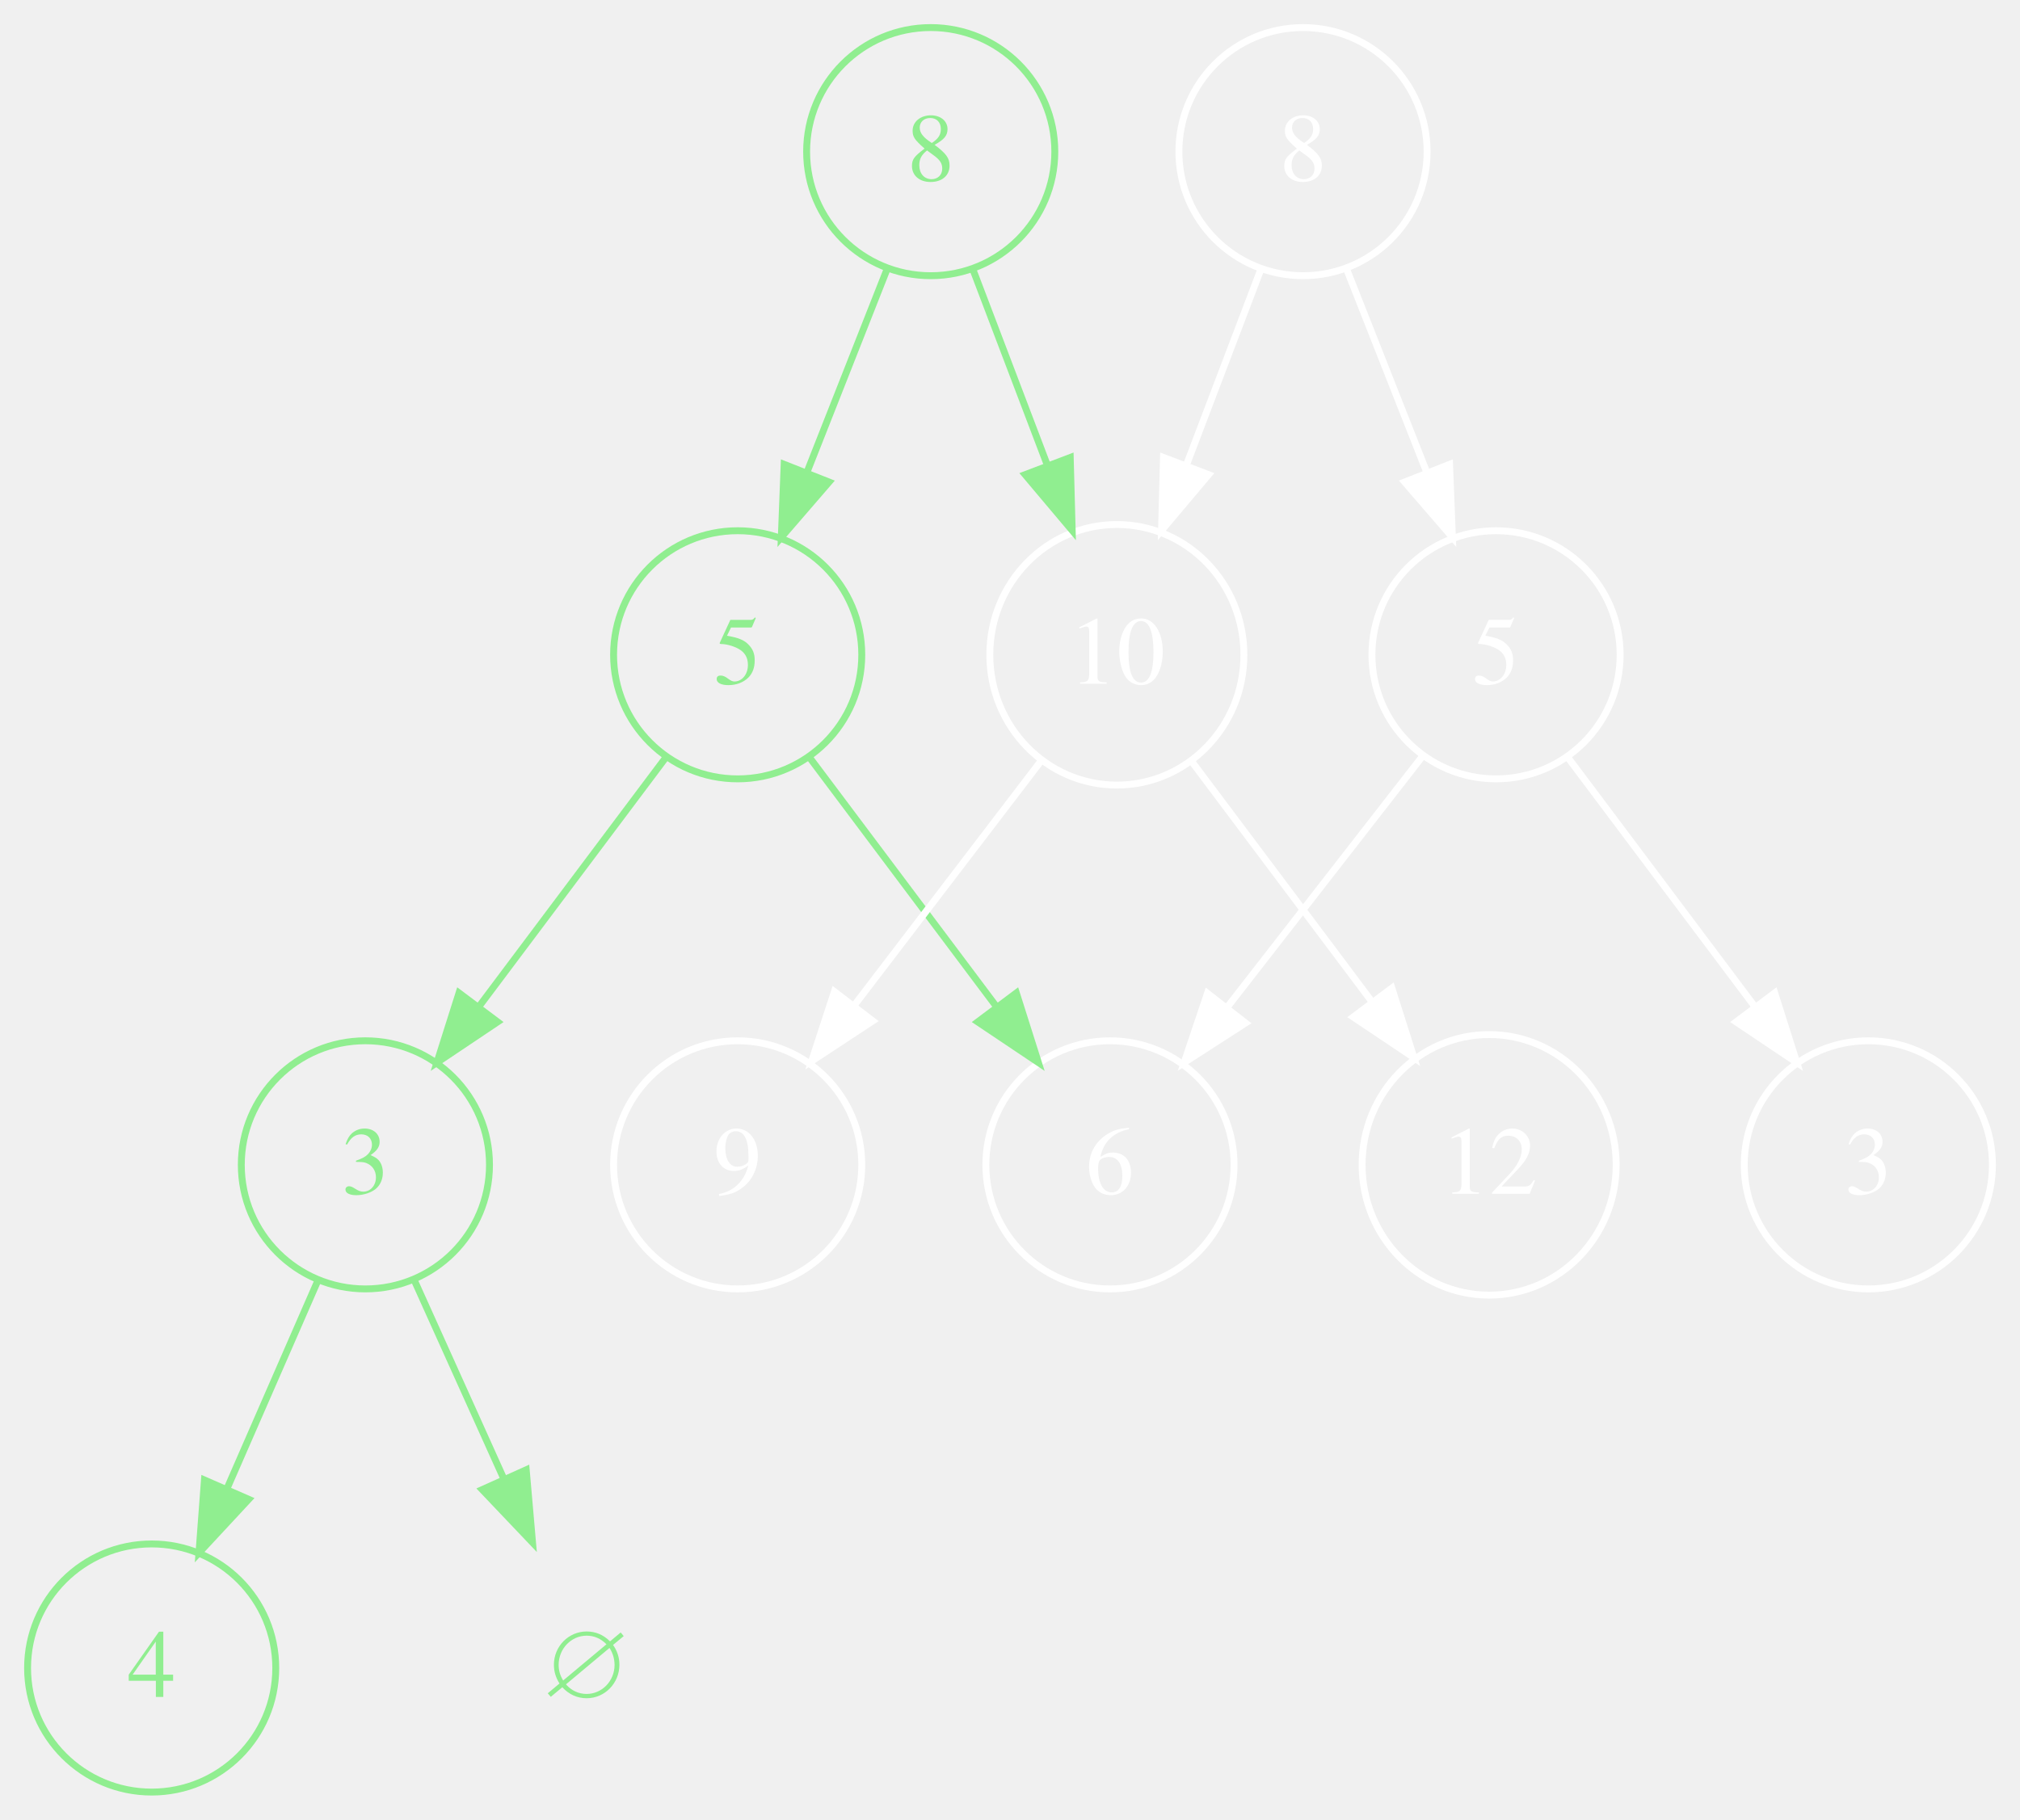
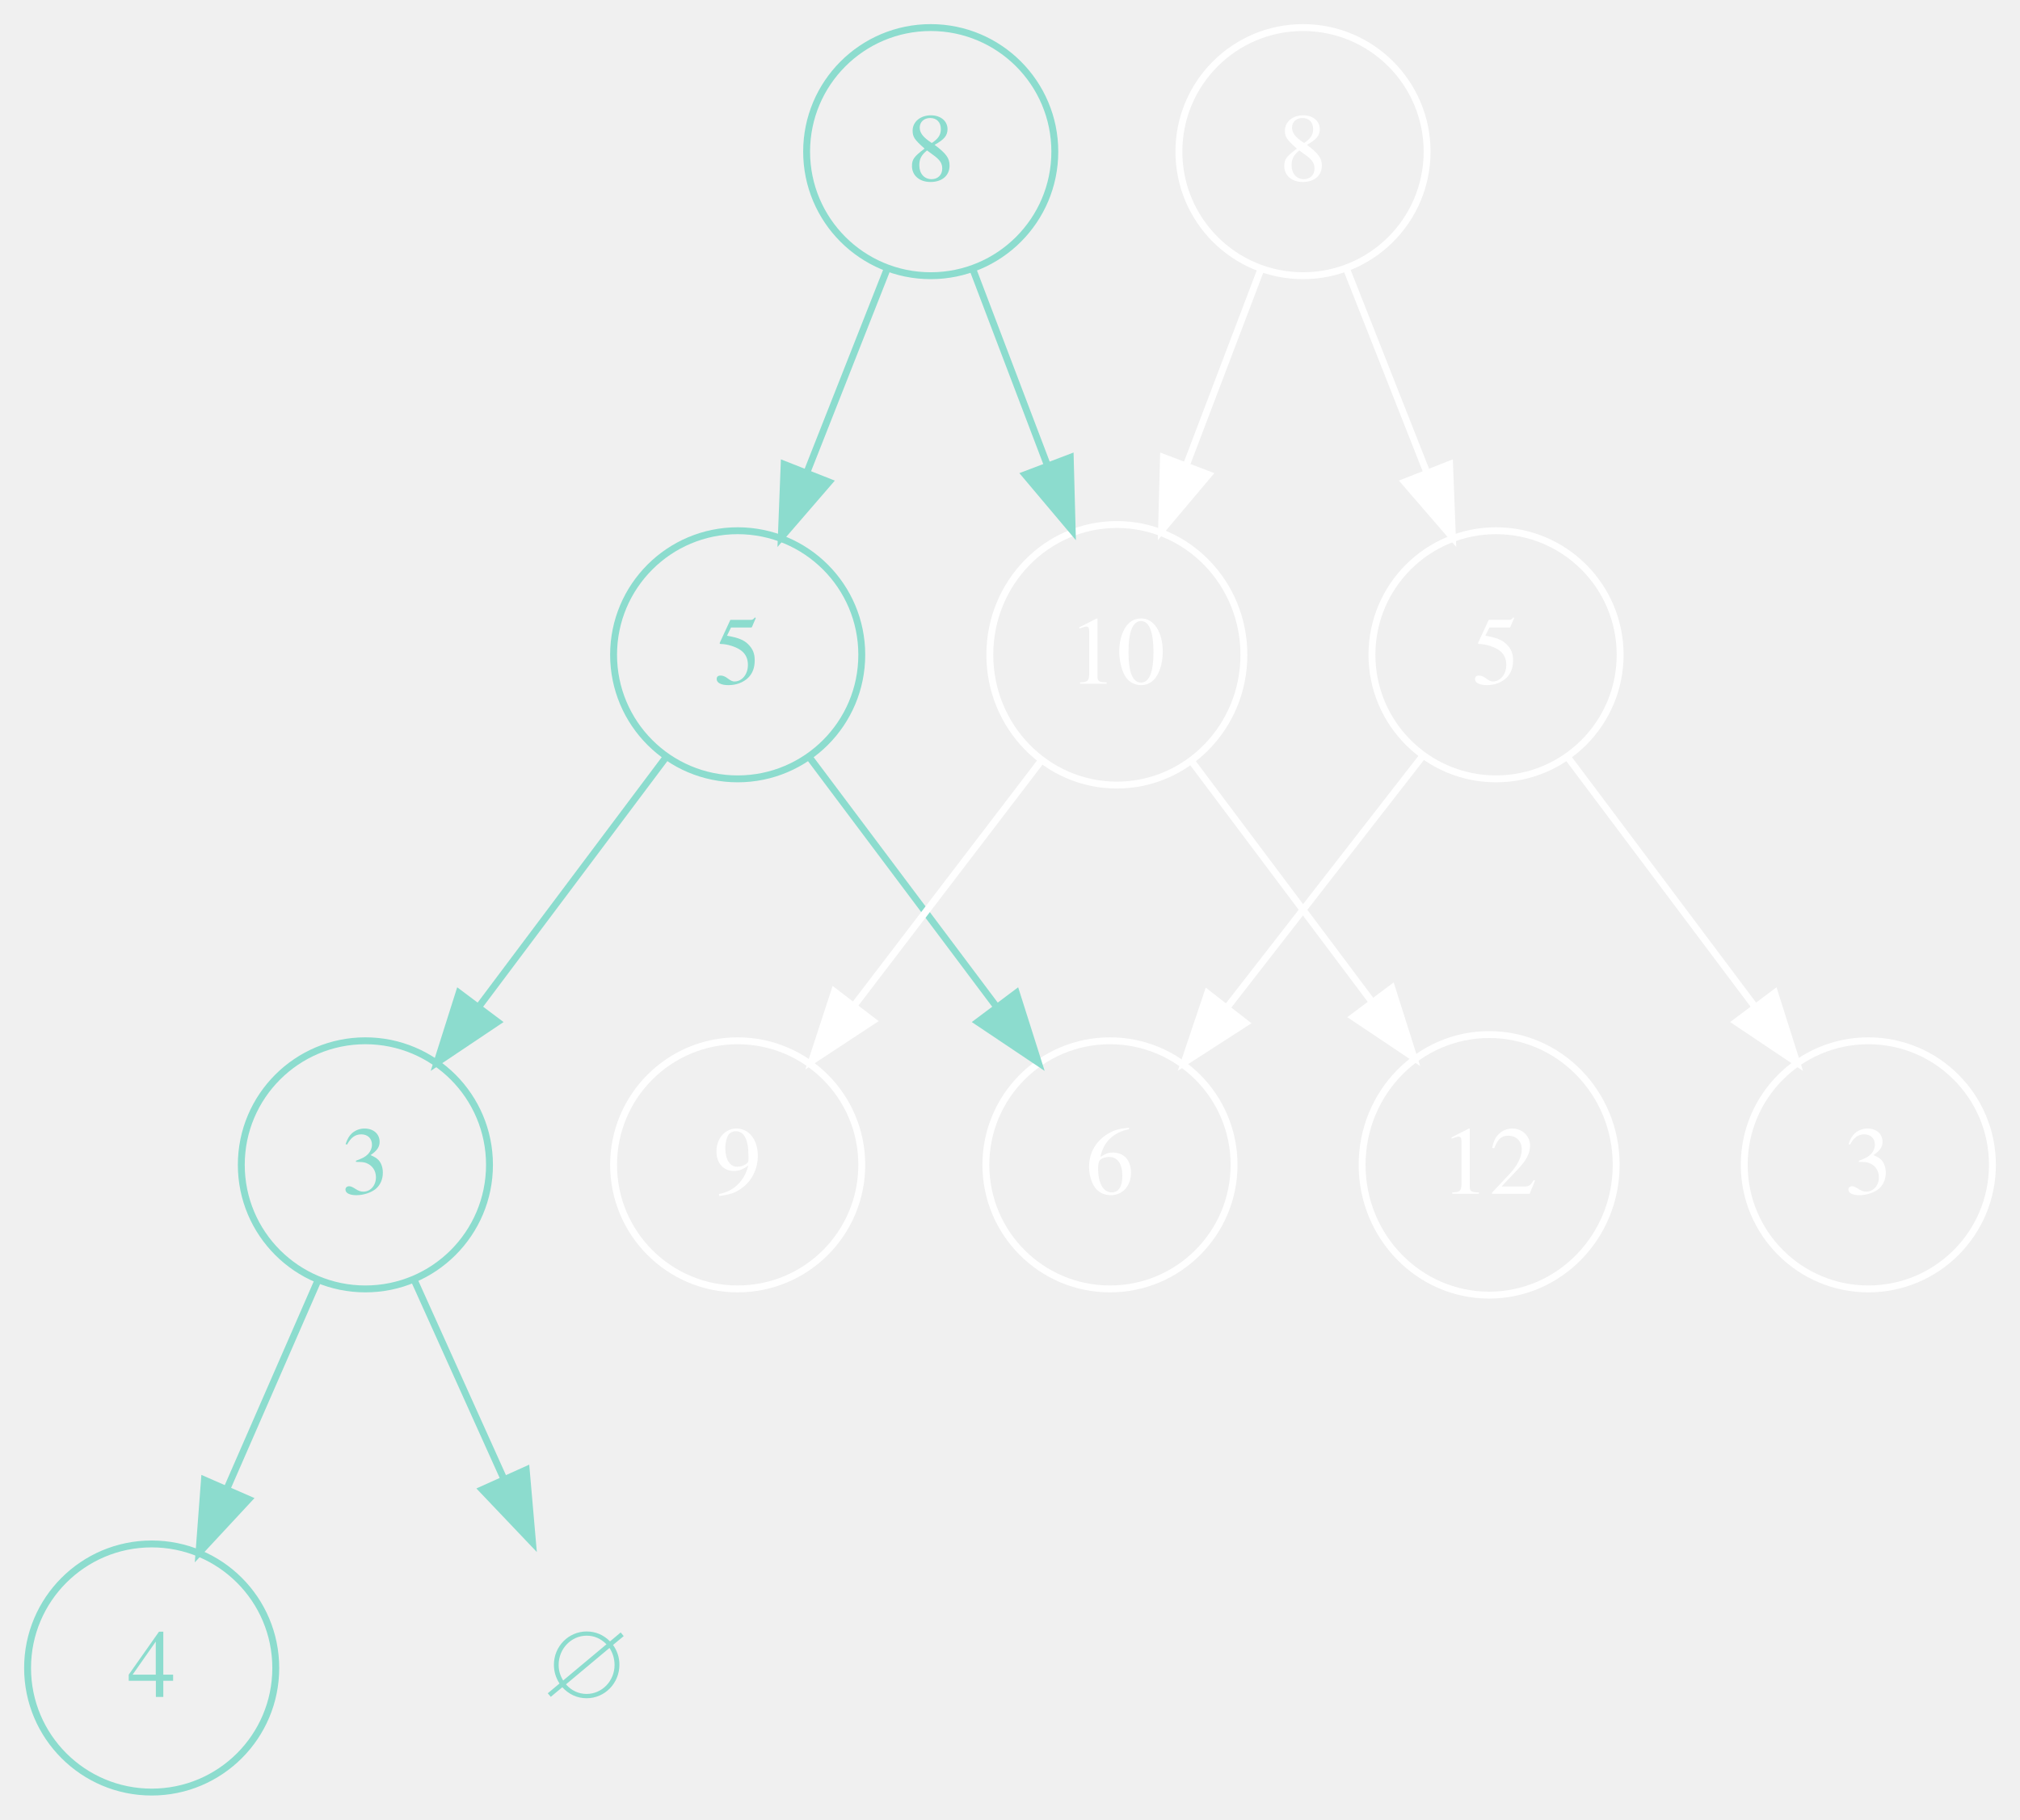
<svg xmlns="http://www.w3.org/2000/svg" width="293pt" height="264pt" viewBox="0.00 0.00 293.00 264.00">
  <g id="graph0" class="graph" transform="scale(1 1) rotate(0) translate(4 260)">
    <g id="node1" class="node">
-       <ellipse fill="none" stroke="lightgreen" cx="131" cy="-238" rx="18" ry="18" />
-       <text text-anchor="middle" x="131" y="-233.8" font-family="Times,serif" font-size="14.00" fill="lightgreen">8</text>
+       <ellipse fill="none" stroke="#8cdcce" cx="131" cy="-238" rx="18" ry="18" />
+       <text text-anchor="middle" x="131" y="-233.8" font-family="Times,serif" font-size="14.00" fill="#8cdcce">8</text>
    </g>
    <g id="node2" class="node">
-       <ellipse fill="none" stroke="lightgreen" cx="103" cy="-165" rx="18" ry="18" />
-       <text text-anchor="middle" x="103" y="-160.8" font-family="Times,serif" font-size="14.00" fill="lightgreen">5</text>
+       <ellipse fill="none" stroke="#8cdcce" cx="103" cy="-165" rx="18" ry="18" />
+       <text text-anchor="middle" x="103" y="-160.8" font-family="Times,serif" font-size="14.00" fill="#8cdcce">5</text>
    </g>
    <g id="edge1" class="edge">
-       <path fill="none" stroke="lightgreen" d="M124.646,-220.889C121.21,-212.174 116.886,-201.211 113.008,-191.378" />
-       <polygon fill="lightgreen" stroke="lightgreen" points="116.253,-190.066 109.328,-182.047 109.741,-192.634 116.253,-190.066" />
+       <path fill="none" stroke="#8cdcce" d="M124.646,-220.889C121.21,-212.174 116.886,-201.211 113.008,-191.378" />
+       <polygon fill="#8cdcce" stroke="#8cdcce" points="116.253,-190.066 109.328,-182.047 109.741,-192.634 116.253,-190.066" />
    </g>
    <g id="node3" class="node">
      <ellipse fill="none" stroke="white" cx="158" cy="-165" rx="18.427" ry="18.901" />
      <text text-anchor="middle" x="158" y="-160.8" font-family="Times,serif" font-size="14.00" fill="white">10</text>
    </g>
    <g id="edge2" class="edge">
-       <path fill="none" stroke="lightgreen" d="M137.127,-220.889C140.314,-212.508 144.292,-202.047 147.918,-192.512" />
-       <polygon fill="lightgreen" stroke="lightgreen" points="151.238,-193.628 151.521,-183.037 144.695,-191.14 151.238,-193.628" />
+       <path fill="none" stroke="#8cdcce" d="M137.127,-220.889C140.314,-212.508 144.292,-202.047 147.918,-192.512" />
+       <polygon fill="#8cdcce" stroke="#8cdcce" points="151.238,-193.628 151.521,-183.037 144.695,-191.14 151.238,-193.628" />
    </g>
    <g id="node4" class="node">
-       <ellipse fill="none" stroke="lightgreen" cx="49" cy="-91" rx="18" ry="18" />
-       <text text-anchor="middle" x="49" y="-86.8" font-family="Times,serif" font-size="14.00" fill="lightgreen">3</text>
+       <ellipse fill="none" stroke="#8cdcce" cx="49" cy="-91" rx="18" ry="18" />
+       <text text-anchor="middle" x="49" y="-86.8" font-family="Times,serif" font-size="14.00" fill="#8cdcce">3</text>
    </g>
    <g id="edge3" class="edge">
-       <path fill="none" stroke="lightgreen" d="M92.588,-150.118C84.894,-139.858 74.264,-125.686 65.429,-113.905" />
-       <polygon fill="lightgreen" stroke="lightgreen" points="68.18,-111.74 59.38,-105.84 62.58,-115.94 68.18,-111.74" />
+       <path fill="none" stroke="#8cdcce" d="M92.588,-150.118C84.894,-139.858 74.264,-125.686 65.429,-113.905" />
+       <polygon fill="#8cdcce" stroke="#8cdcce" points="68.18,-111.74 59.38,-105.84 62.58,-115.94 68.18,-111.74" />
    </g>
    <g id="node5" class="node">
      <ellipse fill="none" stroke="white" cx="157" cy="-91" rx="18" ry="18" />
      <text text-anchor="middle" x="157" y="-86.8" font-family="Times,serif" font-size="14.00" fill="white">6</text>
    </g>
    <g id="edge4" class="edge">
-       <path fill="none" stroke="lightgreen" d="M113.412,-150.118C121.106,-139.858 131.735,-125.686 140.571,-113.905" />
-       <polygon fill="lightgreen" stroke="lightgreen" points="143.42,-115.94 146.62,-105.84 137.82,-111.74 143.42,-115.94" />
+       <path fill="none" stroke="#8cdcce" d="M113.412,-150.118C121.106,-139.858 131.735,-125.686 140.571,-113.905" />
+       <polygon fill="#8cdcce" stroke="#8cdcce" points="143.42,-115.94 146.62,-105.84 137.82,-111.74 143.42,-115.94" />
    </g>
    <g id="node8" class="node">
      <ellipse fill="none" stroke="white" cx="103" cy="-91" rx="18" ry="18" />
      <text text-anchor="middle" x="103" y="-86.8" font-family="Times,serif" font-size="14.00" fill="white">9</text>
    </g>
    <g id="edge7" class="edge">
      <path fill="none" stroke="white" d="M146.87,-149.43C139.166,-139.344 128.767,-125.731 120.027,-114.29" />
      <polygon fill="white" stroke="white" points="122.591,-111.881 113.739,-106.059 117.028,-116.13 122.591,-111.881" />
    </g>
    <g id="node9" class="node">
      <ellipse fill="none" stroke="white" cx="212" cy="-91" rx="18.427" ry="18.901" />
      <text text-anchor="middle" x="212" y="-86.8" font-family="Times,serif" font-size="14.00" fill="white">12</text>
    </g>
    <g id="edge8" class="edge">
      <path fill="none" stroke="white" d="M168.928,-149.43C176.393,-139.475 186.437,-126.084 194.947,-114.737" />
      <polygon fill="white" stroke="white" points="197.889,-116.649 201.089,-106.549 192.289,-112.449 197.889,-116.649" />
    </g>
    <g id="node6" class="node">
-       <ellipse fill="none" stroke="lightgreen" cx="18" cy="-18" rx="18" ry="18" />
-       <text text-anchor="middle" x="18" y="-13.8" font-family="Times,serif" font-size="14.00" fill="lightgreen">4</text>
+       <ellipse fill="none" stroke="#8cdcce" cx="18" cy="-18" rx="18" ry="18" />
+       <text text-anchor="middle" x="18" y="-13.8" font-family="Times,serif" font-size="14.00" fill="#8cdcce">4</text>
    </g>
    <g id="edge5" class="edge">
-       <path fill="none" stroke="lightgreen" d="M42.12,-74.243C38.227,-65.326 33.27,-53.974 28.864,-43.882" />
-       <polygon fill="lightgreen" stroke="lightgreen" points="32.07,-42.477 24.861,-34.713 25.655,-45.278 32.07,-42.477" />
+       <path fill="none" stroke="#8cdcce" d="M42.12,-74.243C38.227,-65.326 33.27,-53.974 28.864,-43.882" />
+       <polygon fill="#8cdcce" stroke="#8cdcce" points="32.07,-42.477 24.861,-34.713 25.655,-45.278 32.07,-42.477" />
    </g>
    <g id="node7" class="node">
-       <text text-anchor="middle" x="81" y="-13.8" font-family="Times,serif" font-size="14.00" fill="lightgreen">∅</text>
+       <text text-anchor="middle" x="81" y="-13.8" font-family="Times,serif" font-size="14.00" fill="#8cdcce">∅</text>
    </g>
    <g id="edge6" class="edge">
-       <path fill="none" stroke="lightgreen" d="M56.102,-74.243C59.913,-65.786 64.713,-55.138 69.078,-45.452" />
-       <polygon fill="lightgreen" stroke="lightgreen" points="72.328,-46.759 73.246,-36.204 65.946,-43.883 72.328,-46.759" />
+       <path fill="none" stroke="#8cdcce" d="M56.102,-74.243C59.913,-65.786 64.713,-55.138 69.078,-45.452" />
+       <polygon fill="#8cdcce" stroke="#8cdcce" points="72.328,-46.759 73.246,-36.204 65.946,-43.883 72.328,-46.759" />
    </g>
    <g id="node10" class="node">
      <ellipse fill="none" stroke="white" cx="185" cy="-238" rx="18" ry="18" />
      <text text-anchor="middle" x="185" y="-233.8" font-family="Times,serif" font-size="14.00" fill="white">8</text>
    </g>
    <g id="edge9" class="edge">
      <path fill="none" stroke="white" d="M178.873,-220.889C175.686,-212.508 171.708,-202.047 168.082,-192.512" />
      <polygon fill="white" stroke="white" points="171.305,-191.14 164.479,-183.037 164.762,-193.628 171.305,-191.14" />
    </g>
    <g id="node11" class="node">
      <ellipse fill="none" stroke="white" cx="213" cy="-165" rx="18" ry="18" />
      <text text-anchor="middle" x="213" y="-160.8" font-family="Times,serif" font-size="14.00" fill="white">5</text>
    </g>
    <g id="edge10" class="edge">
      <path fill="none" stroke="white" d="M191.354,-220.889C194.79,-212.174 199.114,-201.211 202.992,-191.378" />
      <polygon fill="white" stroke="white" points="206.259,-192.634 206.672,-182.047 199.747,-190.066 206.259,-192.634" />
    </g>
    <g id="edge11" class="edge">
      <path fill="none" stroke="white" d="M202.203,-150.118C194.223,-139.858 183.2,-125.686 174.037,-113.905" />
      <polygon fill="white" stroke="white" points="176.666,-111.584 167.764,-105.84 171.141,-115.882 176.666,-111.584" />
    </g>
    <g id="node12" class="node">
      <ellipse fill="none" stroke="white" cx="267" cy="-91" rx="18" ry="18" />
      <text text-anchor="middle" x="267" y="-86.8" font-family="Times,serif" font-size="14.00" fill="white">3</text>
    </g>
    <g id="edge12" class="edge">
      <path fill="none" stroke="white" d="M223.412,-150.118C231.106,-139.858 241.735,-125.686 250.571,-113.905" />
      <polygon fill="white" stroke="white" points="253.42,-115.94 256.62,-105.84 247.82,-111.74 253.42,-115.94" />
    </g>
  </g>
</svg>
